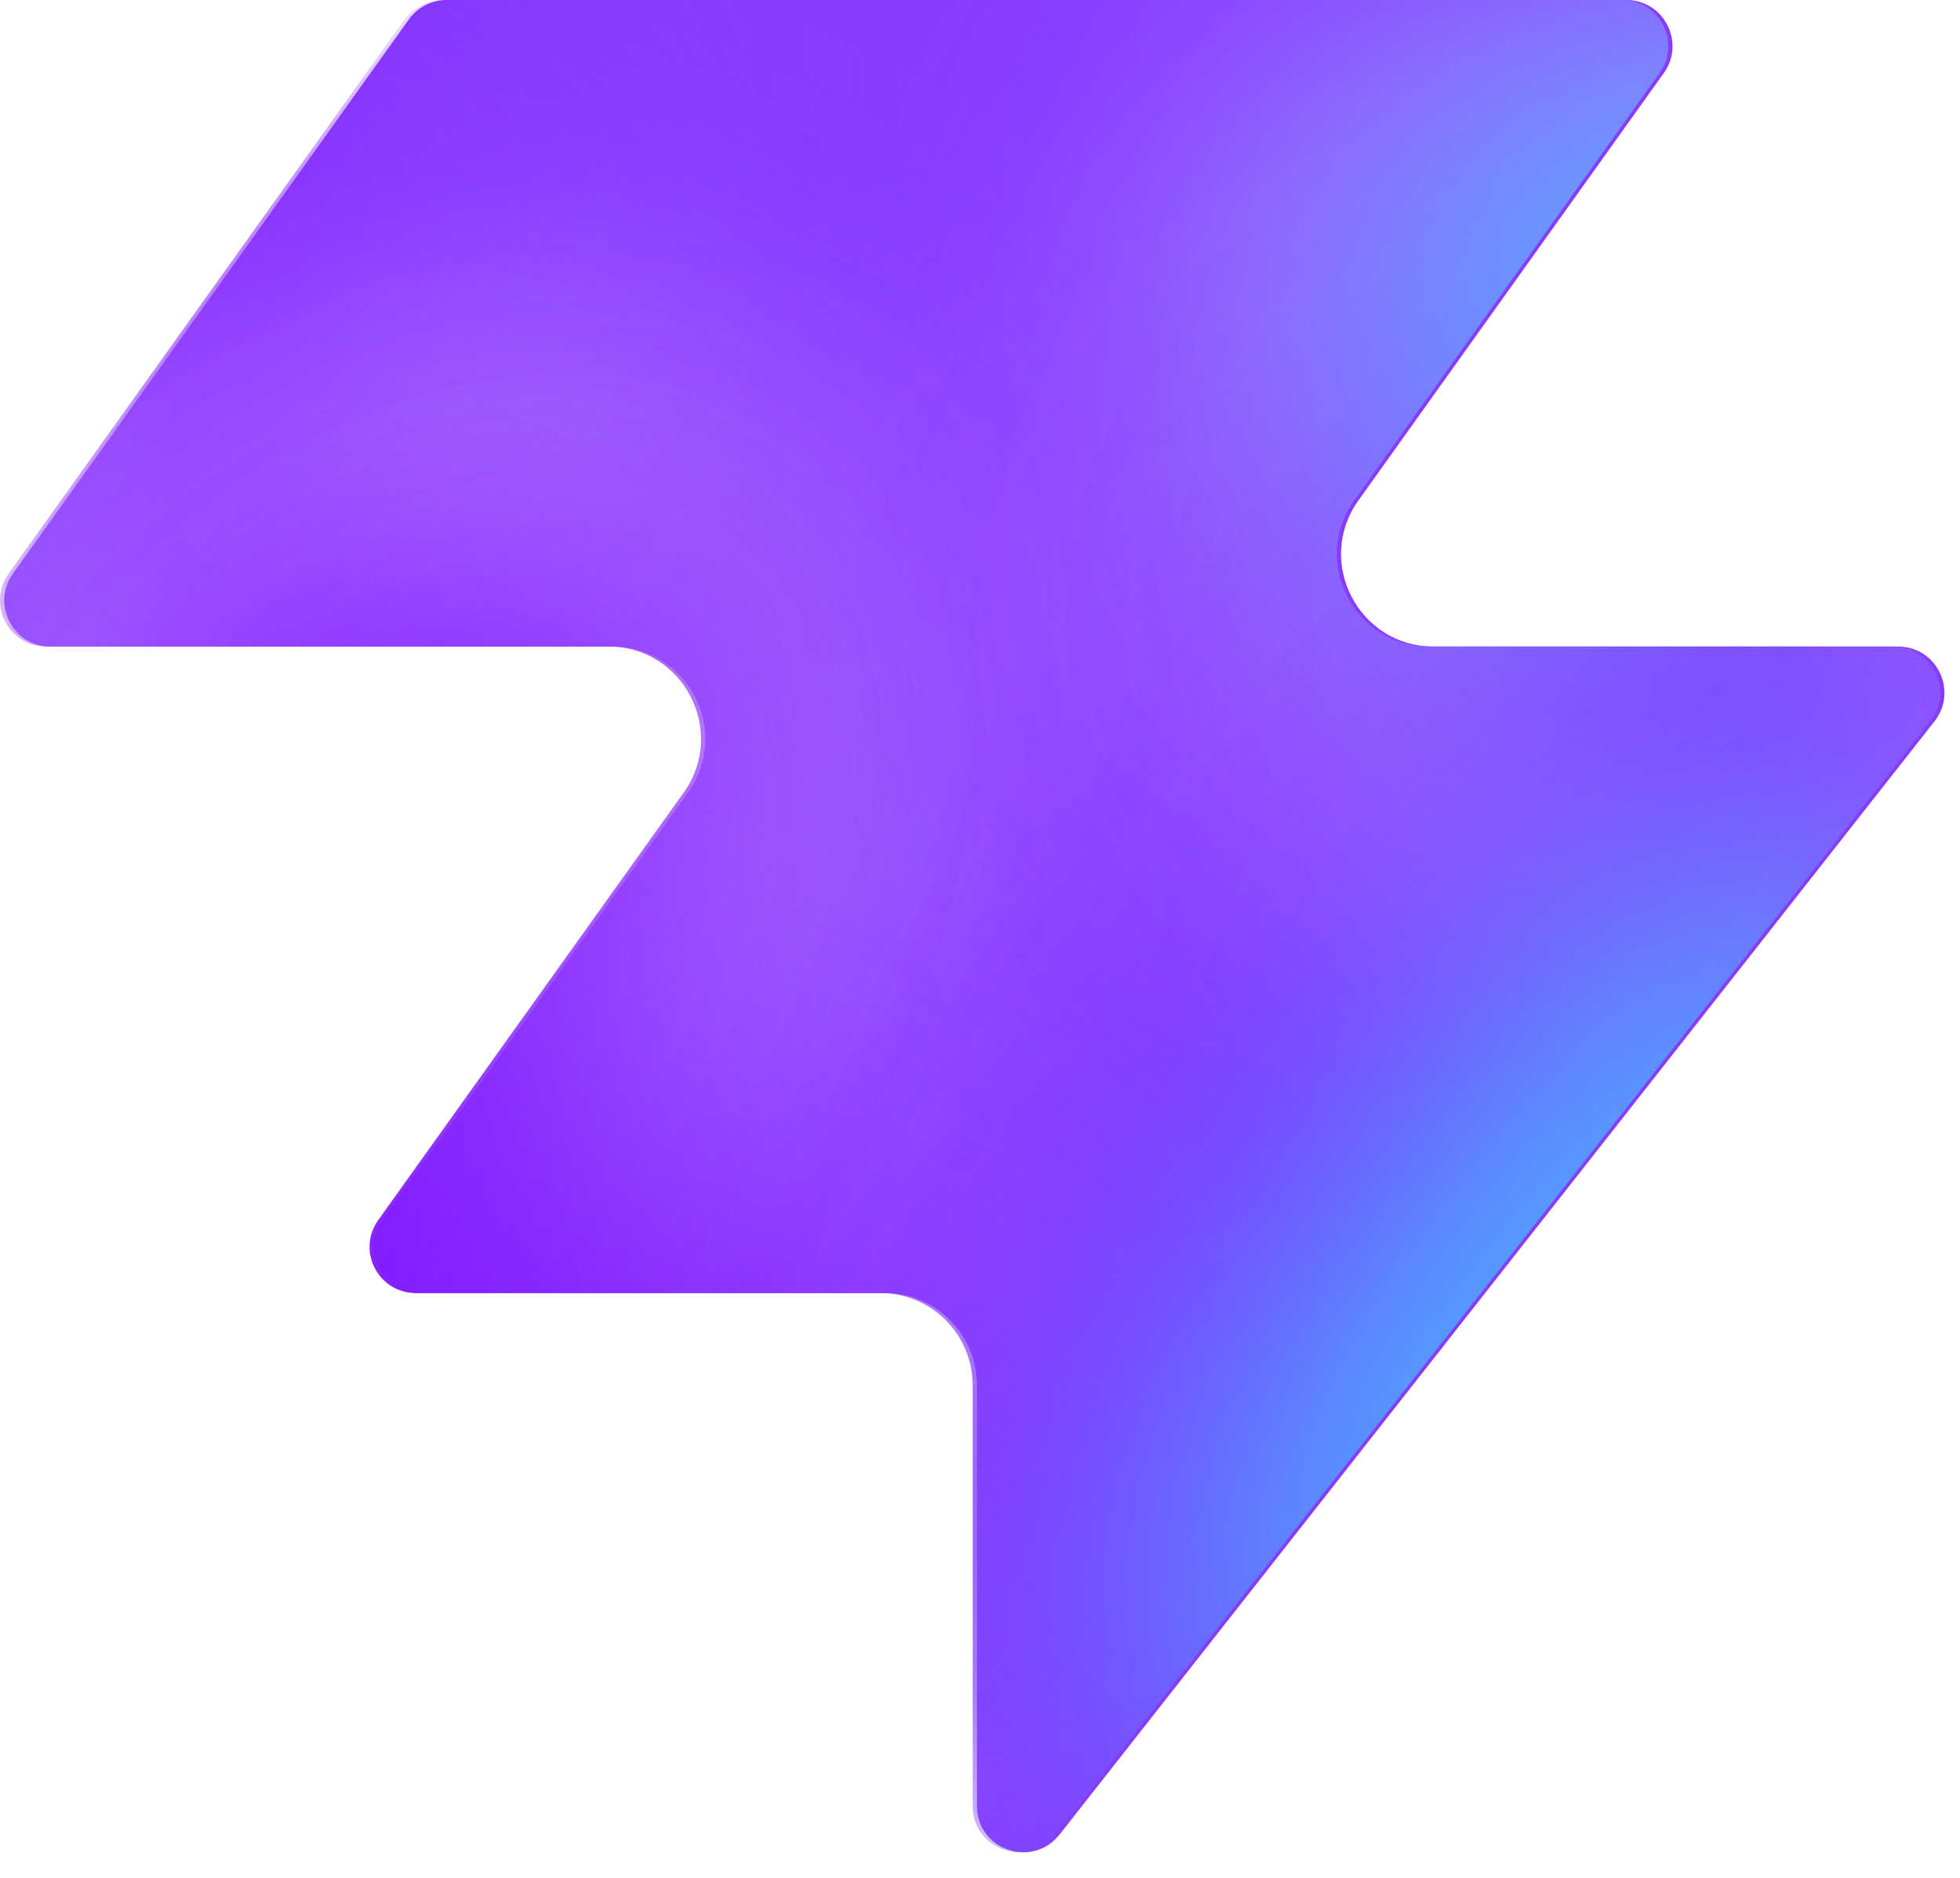
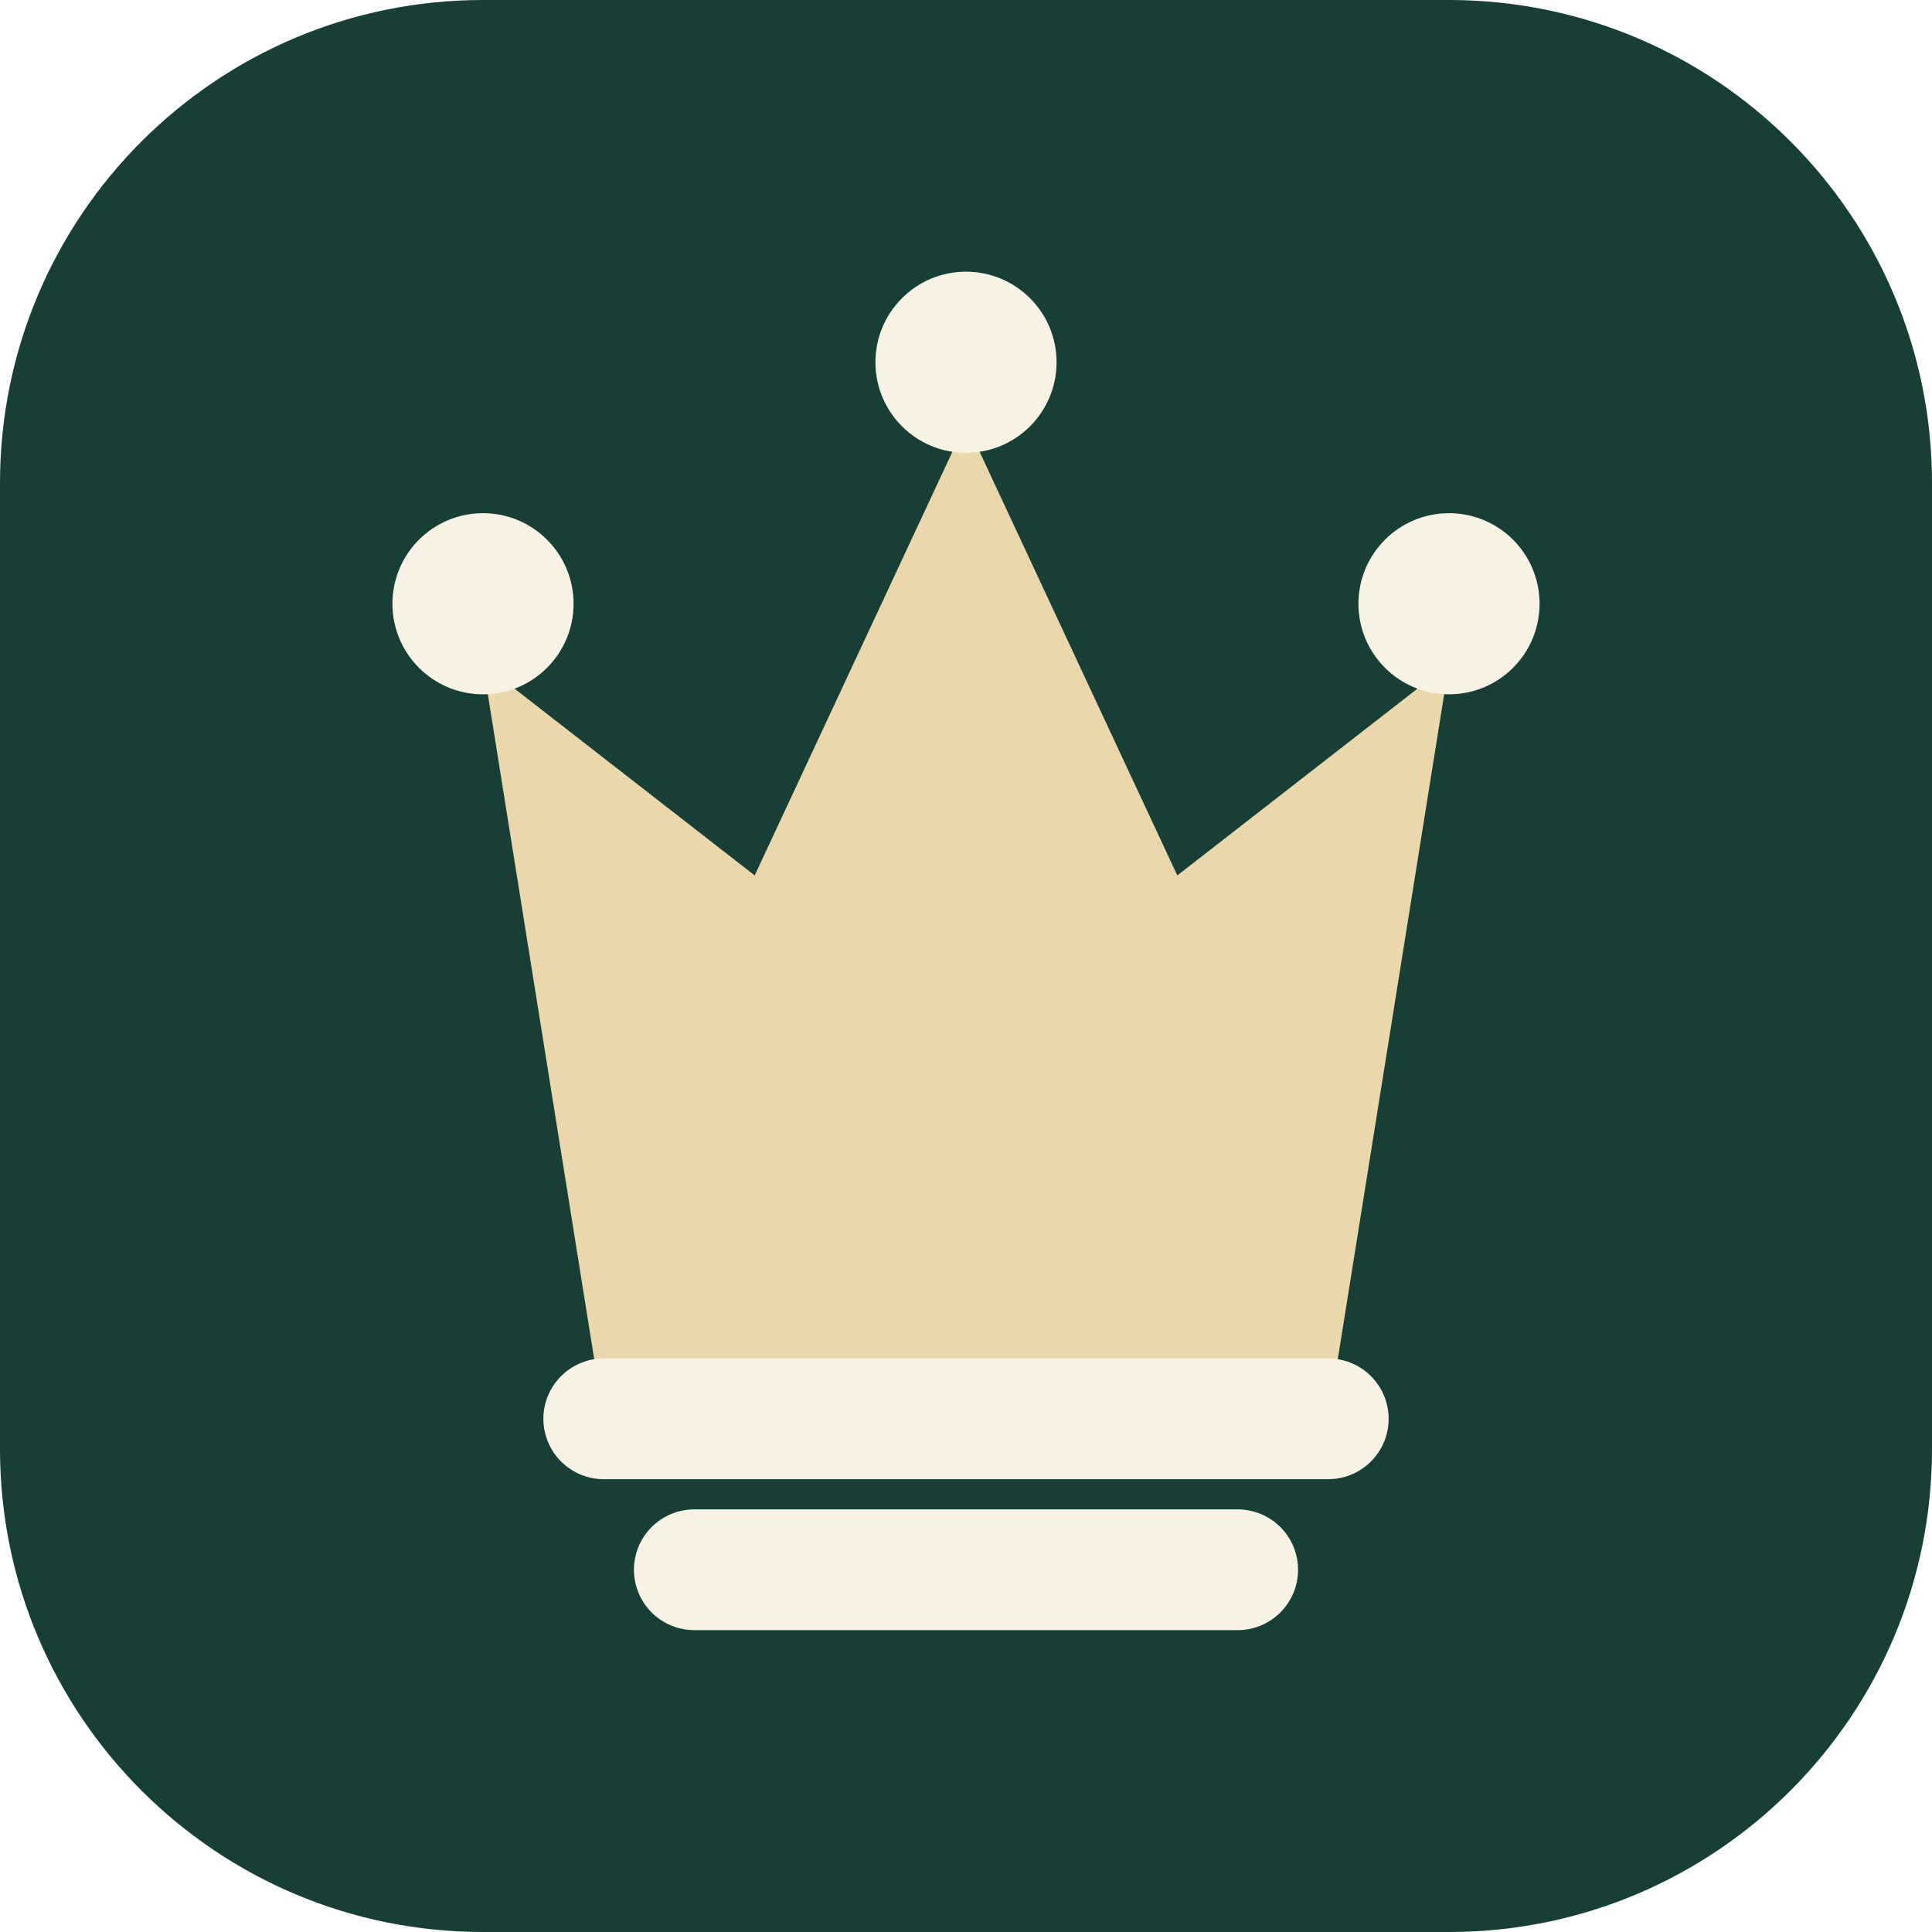
- <svg xmlns="http://www.w3.org/2000/svg" width="48" height="46" fill="none" viewBox="0 0 48 46">
-   <path fill="#863bff" d="M25.946 44.938c-.664.845-2.021.375-2.021-.698V33.937a2.26 2.26 0 0 0-2.262-2.262H10.287c-.92 0-1.456-1.04-.92-1.788l7.48-10.471c1.07-1.497 0-3.578-1.842-3.578H1.237c-.92 0-1.456-1.04-.92-1.788L10.013.474c.214-.297.556-.474.92-.474h28.894c.92 0 1.456 1.04.92 1.788l-7.48 10.471c-1.07 1.498 0 3.579 1.842 3.579h11.377c.943 0 1.473 1.088.89 1.83L25.947 44.94z" style="fill:#863bff;fill:color(display-p3 .525 .23 1);fill-opacity:1" />
-   <mask id="a" width="48" height="46" x="0" y="0" maskUnits="userSpaceOnUse" style="mask-type:alpha">
-     <path fill="#000" d="M25.842 44.938c-.664.844-2.021.375-2.021-.698V33.937a2.26 2.26 0 0 0-2.262-2.262H10.183c-.92 0-1.456-1.04-.92-1.788l7.48-10.471c1.07-1.498 0-3.579-1.842-3.579H1.133c-.92 0-1.456-1.04-.92-1.787L9.91.473c.214-.297.556-.474.92-.474h28.894c.92 0 1.456 1.04.92 1.788l-7.48 10.471c-1.07 1.498 0 3.578 1.842 3.578h11.377c.943 0 1.473 1.088.89 1.832L25.843 44.94z" style="fill:#000;fill-opacity:1" />
-   </mask>
-   <g mask="url(#a)">
-     <g filter="url(#b)">
-       <ellipse cx="5.508" cy="14.704" fill="#ede6ff" rx="5.508" ry="14.704" style="fill:#ede6ff;fill:color(display-p3 .927 .903 1);fill-opacity:1" transform="matrix(.00324 1 1 -.00324 -4.47 31.516)" />
-     </g>
-     <g filter="url(#c)">
-       <ellipse cx="10.399" cy="29.851" fill="#ede6ff" rx="10.399" ry="29.851" style="fill:#ede6ff;fill:color(display-p3 .927 .903 1);fill-opacity:1" transform="matrix(.00324 1 1 -.00324 -39.328 7.883)" />
-     </g>
-     <g filter="url(#d)">
-       <ellipse cx="5.508" cy="30.487" fill="#7e14ff" rx="5.508" ry="30.487" style="fill:#7e14ff;fill:color(display-p3 .492 .077 1);fill-opacity:1" transform="rotate(89.814 -25.913 -14.639)scale(1 -1)" />
-     </g>
-     <g filter="url(#e)">
-       <ellipse cx="5.508" cy="30.599" fill="#7e14ff" rx="5.508" ry="30.599" style="fill:#7e14ff;fill:color(display-p3 .492 .077 1);fill-opacity:1" transform="rotate(89.814 -32.644 -3.334)scale(1 -1)" />
-     </g>
-     <g filter="url(#f)">
-       <ellipse cx="5.508" cy="30.599" fill="#7e14ff" rx="5.508" ry="30.599" style="fill:#7e14ff;fill:color(display-p3 .492 .077 1);fill-opacity:1" transform="matrix(.00324 1 1 -.00324 -34.34 30.47)" />
-     </g>
-     <g filter="url(#g)">
-       <ellipse cx="14.072" cy="22.078" fill="#ede6ff" rx="14.072" ry="22.078" style="fill:#ede6ff;fill:color(display-p3 .927 .903 1);fill-opacity:1" transform="rotate(93.35 24.506 48.493)scale(-1 1)" />
-     </g>
-     <g filter="url(#h)">
-       <ellipse cx="3.47" cy="21.501" fill="#7e14ff" rx="3.47" ry="21.501" style="fill:#7e14ff;fill:color(display-p3 .492 .077 1);fill-opacity:1" transform="rotate(89.009 28.708 47.59)scale(-1 1)" />
-     </g>
-     <g filter="url(#i)">
-       <ellipse cx="3.47" cy="21.501" fill="#7e14ff" rx="3.47" ry="21.501" style="fill:#7e14ff;fill:color(display-p3 .492 .077 1);fill-opacity:1" transform="rotate(89.009 28.708 47.59)scale(-1 1)" />
-     </g>
-     <g filter="url(#j)">
-       <ellipse cx=".387" cy="8.972" fill="#7e14ff" rx="4.407" ry="29.108" style="fill:#7e14ff;fill:color(display-p3 .492 .077 1);fill-opacity:1" transform="rotate(39.51 .387 8.972)" />
-     </g>
-     <g filter="url(#k)">
-       <ellipse cx="47.523" cy="-6.092" fill="#7e14ff" rx="4.407" ry="29.108" style="fill:#7e14ff;fill:color(display-p3 .492 .077 1);fill-opacity:1" transform="rotate(37.892 47.523 -6.092)" />
-     </g>
-     <g filter="url(#l)">
-       <ellipse cx="41.412" cy="6.333" fill="#47bfff" rx="5.971" ry="9.665" style="fill:#47bfff;fill:color(display-p3 .28 .748 1);fill-opacity:1" transform="rotate(37.892 41.412 6.333)" />
-     </g>
-     <g filter="url(#m)">
-       <ellipse cx="-1.879" cy="38.332" fill="#7e14ff" rx="4.407" ry="29.108" style="fill:#7e14ff;fill:color(display-p3 .492 .077 1);fill-opacity:1" transform="rotate(37.892 -1.88 38.332)" />
-     </g>
-     <g filter="url(#n)">
-       <ellipse cx="-1.879" cy="38.332" fill="#7e14ff" rx="4.407" ry="29.108" style="fill:#7e14ff;fill:color(display-p3 .492 .077 1);fill-opacity:1" transform="rotate(37.892 -1.88 38.332)" />
-     </g>
-     <g filter="url(#o)">
-       <ellipse cx="35.651" cy="29.907" fill="#7e14ff" rx="4.407" ry="29.108" style="fill:#7e14ff;fill:color(display-p3 .492 .077 1);fill-opacity:1" transform="rotate(37.892 35.651 29.907)" />
-     </g>
-     <g filter="url(#p)">
-       <ellipse cx="38.418" cy="32.4" fill="#47bfff" rx="5.971" ry="15.297" style="fill:#47bfff;fill:color(display-p3 .28 .748 1);fill-opacity:1" transform="rotate(37.892 38.418 32.4)" />
-     </g>
-   </g>
-   <defs>
-     <filter id="b" width="60.045" height="41.654" x="-19.77" y="16.149" color-interpolation-filters="sRGB" filterUnits="userSpaceOnUse">
-       <feFlood flood-opacity="0" result="BackgroundImageFix" />
-       <feBlend in="SourceGraphic" in2="BackgroundImageFix" result="shape" />
-       <feGaussianBlur result="effect1_foregroundBlur_2002_17158" stdDeviation="7.659" />
-     </filter>
-     <filter id="c" width="90.34" height="51.437" x="-54.613" y="-7.533" color-interpolation-filters="sRGB" filterUnits="userSpaceOnUse">
-       <feFlood flood-opacity="0" result="BackgroundImageFix" />
-       <feBlend in="SourceGraphic" in2="BackgroundImageFix" result="shape" />
-       <feGaussianBlur result="effect1_foregroundBlur_2002_17158" stdDeviation="7.659" />
-     </filter>
-     <filter id="d" width="79.355" height="29.4" x="-49.64" y="2.03" color-interpolation-filters="sRGB" filterUnits="userSpaceOnUse">
-       <feFlood flood-opacity="0" result="BackgroundImageFix" />
-       <feBlend in="SourceGraphic" in2="BackgroundImageFix" result="shape" />
-       <feGaussianBlur result="effect1_foregroundBlur_2002_17158" stdDeviation="4.596" />
-     </filter>
-     <filter id="e" width="79.579" height="29.4" x="-45.045" y="20.029" color-interpolation-filters="sRGB" filterUnits="userSpaceOnUse">
-       <feFlood flood-opacity="0" result="BackgroundImageFix" />
-       <feBlend in="SourceGraphic" in2="BackgroundImageFix" result="shape" />
-       <feGaussianBlur result="effect1_foregroundBlur_2002_17158" stdDeviation="4.596" />
-     </filter>
-     <filter id="f" width="79.579" height="29.4" x="-43.513" y="21.178" color-interpolation-filters="sRGB" filterUnits="userSpaceOnUse">
-       <feFlood flood-opacity="0" result="BackgroundImageFix" />
-       <feBlend in="SourceGraphic" in2="BackgroundImageFix" result="shape" />
-       <feGaussianBlur result="effect1_foregroundBlur_2002_17158" stdDeviation="4.596" />
-     </filter>
-     <filter id="g" width="74.749" height="58.852" x="15.756" y="-17.901" color-interpolation-filters="sRGB" filterUnits="userSpaceOnUse">
-       <feFlood flood-opacity="0" result="BackgroundImageFix" />
-       <feBlend in="SourceGraphic" in2="BackgroundImageFix" result="shape" />
-       <feGaussianBlur result="effect1_foregroundBlur_2002_17158" stdDeviation="7.659" />
-     </filter>
-     <filter id="h" width="61.377" height="25.362" x="23.548" y="2.284" color-interpolation-filters="sRGB" filterUnits="userSpaceOnUse">
-       <feFlood flood-opacity="0" result="BackgroundImageFix" />
-       <feBlend in="SourceGraphic" in2="BackgroundImageFix" result="shape" />
-       <feGaussianBlur result="effect1_foregroundBlur_2002_17158" stdDeviation="4.596" />
-     </filter>
-     <filter id="i" width="61.377" height="25.362" x="23.548" y="2.284" color-interpolation-filters="sRGB" filterUnits="userSpaceOnUse">
-       <feFlood flood-opacity="0" result="BackgroundImageFix" />
-       <feBlend in="SourceGraphic" in2="BackgroundImageFix" result="shape" />
-       <feGaussianBlur result="effect1_foregroundBlur_2002_17158" stdDeviation="4.596" />
-     </filter>
-     <filter id="j" width="56.045" height="63.649" x="-27.636" y="-22.853" color-interpolation-filters="sRGB" filterUnits="userSpaceOnUse">
-       <feFlood flood-opacity="0" result="BackgroundImageFix" />
-       <feBlend in="SourceGraphic" in2="BackgroundImageFix" result="shape" />
-       <feGaussianBlur result="effect1_foregroundBlur_2002_17158" stdDeviation="4.596" />
-     </filter>
-     <filter id="k" width="54.814" height="64.646" x="20.116" y="-38.415" color-interpolation-filters="sRGB" filterUnits="userSpaceOnUse">
-       <feFlood flood-opacity="0" result="BackgroundImageFix" />
-       <feBlend in="SourceGraphic" in2="BackgroundImageFix" result="shape" />
-       <feGaussianBlur result="effect1_foregroundBlur_2002_17158" stdDeviation="4.596" />
-     </filter>
-     <filter id="l" width="33.541" height="35.313" x="24.641" y="-11.323" color-interpolation-filters="sRGB" filterUnits="userSpaceOnUse">
-       <feFlood flood-opacity="0" result="BackgroundImageFix" />
-       <feBlend in="SourceGraphic" in2="BackgroundImageFix" result="shape" />
-       <feGaussianBlur result="effect1_foregroundBlur_2002_17158" stdDeviation="4.596" />
-     </filter>
-     <filter id="m" width="54.814" height="64.646" x="-29.286" y="6.009" color-interpolation-filters="sRGB" filterUnits="userSpaceOnUse">
-       <feFlood flood-opacity="0" result="BackgroundImageFix" />
-       <feBlend in="SourceGraphic" in2="BackgroundImageFix" result="shape" />
-       <feGaussianBlur result="effect1_foregroundBlur_2002_17158" stdDeviation="4.596" />
-     </filter>
-     <filter id="n" width="54.814" height="64.646" x="-29.286" y="6.009" color-interpolation-filters="sRGB" filterUnits="userSpaceOnUse">
-       <feFlood flood-opacity="0" result="BackgroundImageFix" />
-       <feBlend in="SourceGraphic" in2="BackgroundImageFix" result="shape" />
-       <feGaussianBlur result="effect1_foregroundBlur_2002_17158" stdDeviation="4.596" />
-     </filter>
-     <filter id="o" width="54.814" height="64.646" x="8.244" y="-2.416" color-interpolation-filters="sRGB" filterUnits="userSpaceOnUse">
-       <feFlood flood-opacity="0" result="BackgroundImageFix" />
-       <feBlend in="SourceGraphic" in2="BackgroundImageFix" result="shape" />
-       <feGaussianBlur result="effect1_foregroundBlur_2002_17158" stdDeviation="4.596" />
-     </filter>
-     <filter id="p" width="39.409" height="43.623" x="18.713" y="10.588" color-interpolation-filters="sRGB" filterUnits="userSpaceOnUse">
-       <feFlood flood-opacity="0" result="BackgroundImageFix" />
-       <feBlend in="SourceGraphic" in2="BackgroundImageFix" result="shape" />
-       <feGaussianBlur result="effect1_foregroundBlur_2002_17158" stdDeviation="4.596" />
-     </filter>
-   </defs>
+ <svg xmlns="http://www.w3.org/2000/svg" viewBox="0 0 64 64">
+   <rect width="64" height="64" rx="16" fill="#173f35" />
+   <path d="M16 22l9 7 7-15 7 15 9-7-4 25H20l-4-25Z" fill="#ead7ac" />
+   <path d="M20 47h24M23 52h18" fill="none" stroke="#f8f2e4" stroke-width="4" stroke-linecap="round" />
+   <circle cx="16" cy="20" r="3" fill="#f8f2e4" />
+   <circle cx="32" cy="12" r="3" fill="#f8f2e4" />
+   <circle cx="48" cy="20" r="3" fill="#f8f2e4" />
</svg>
